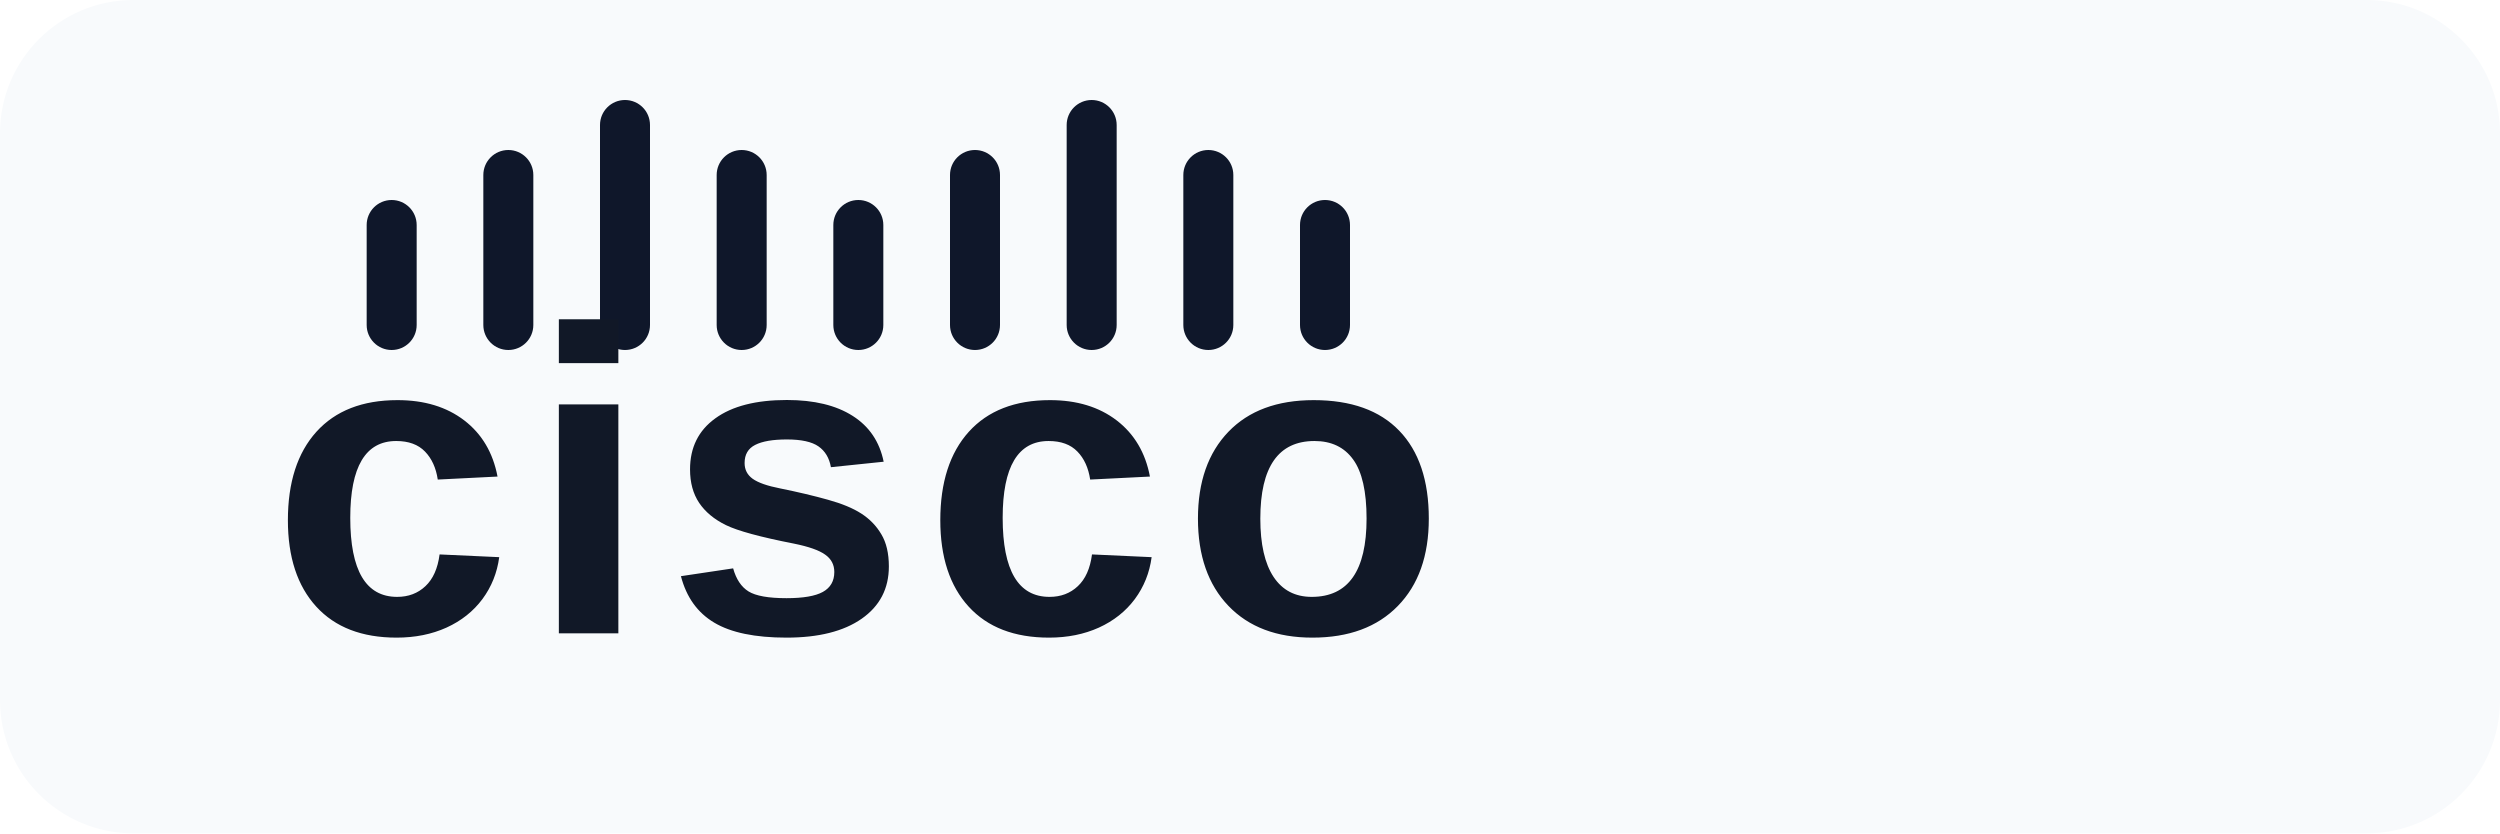
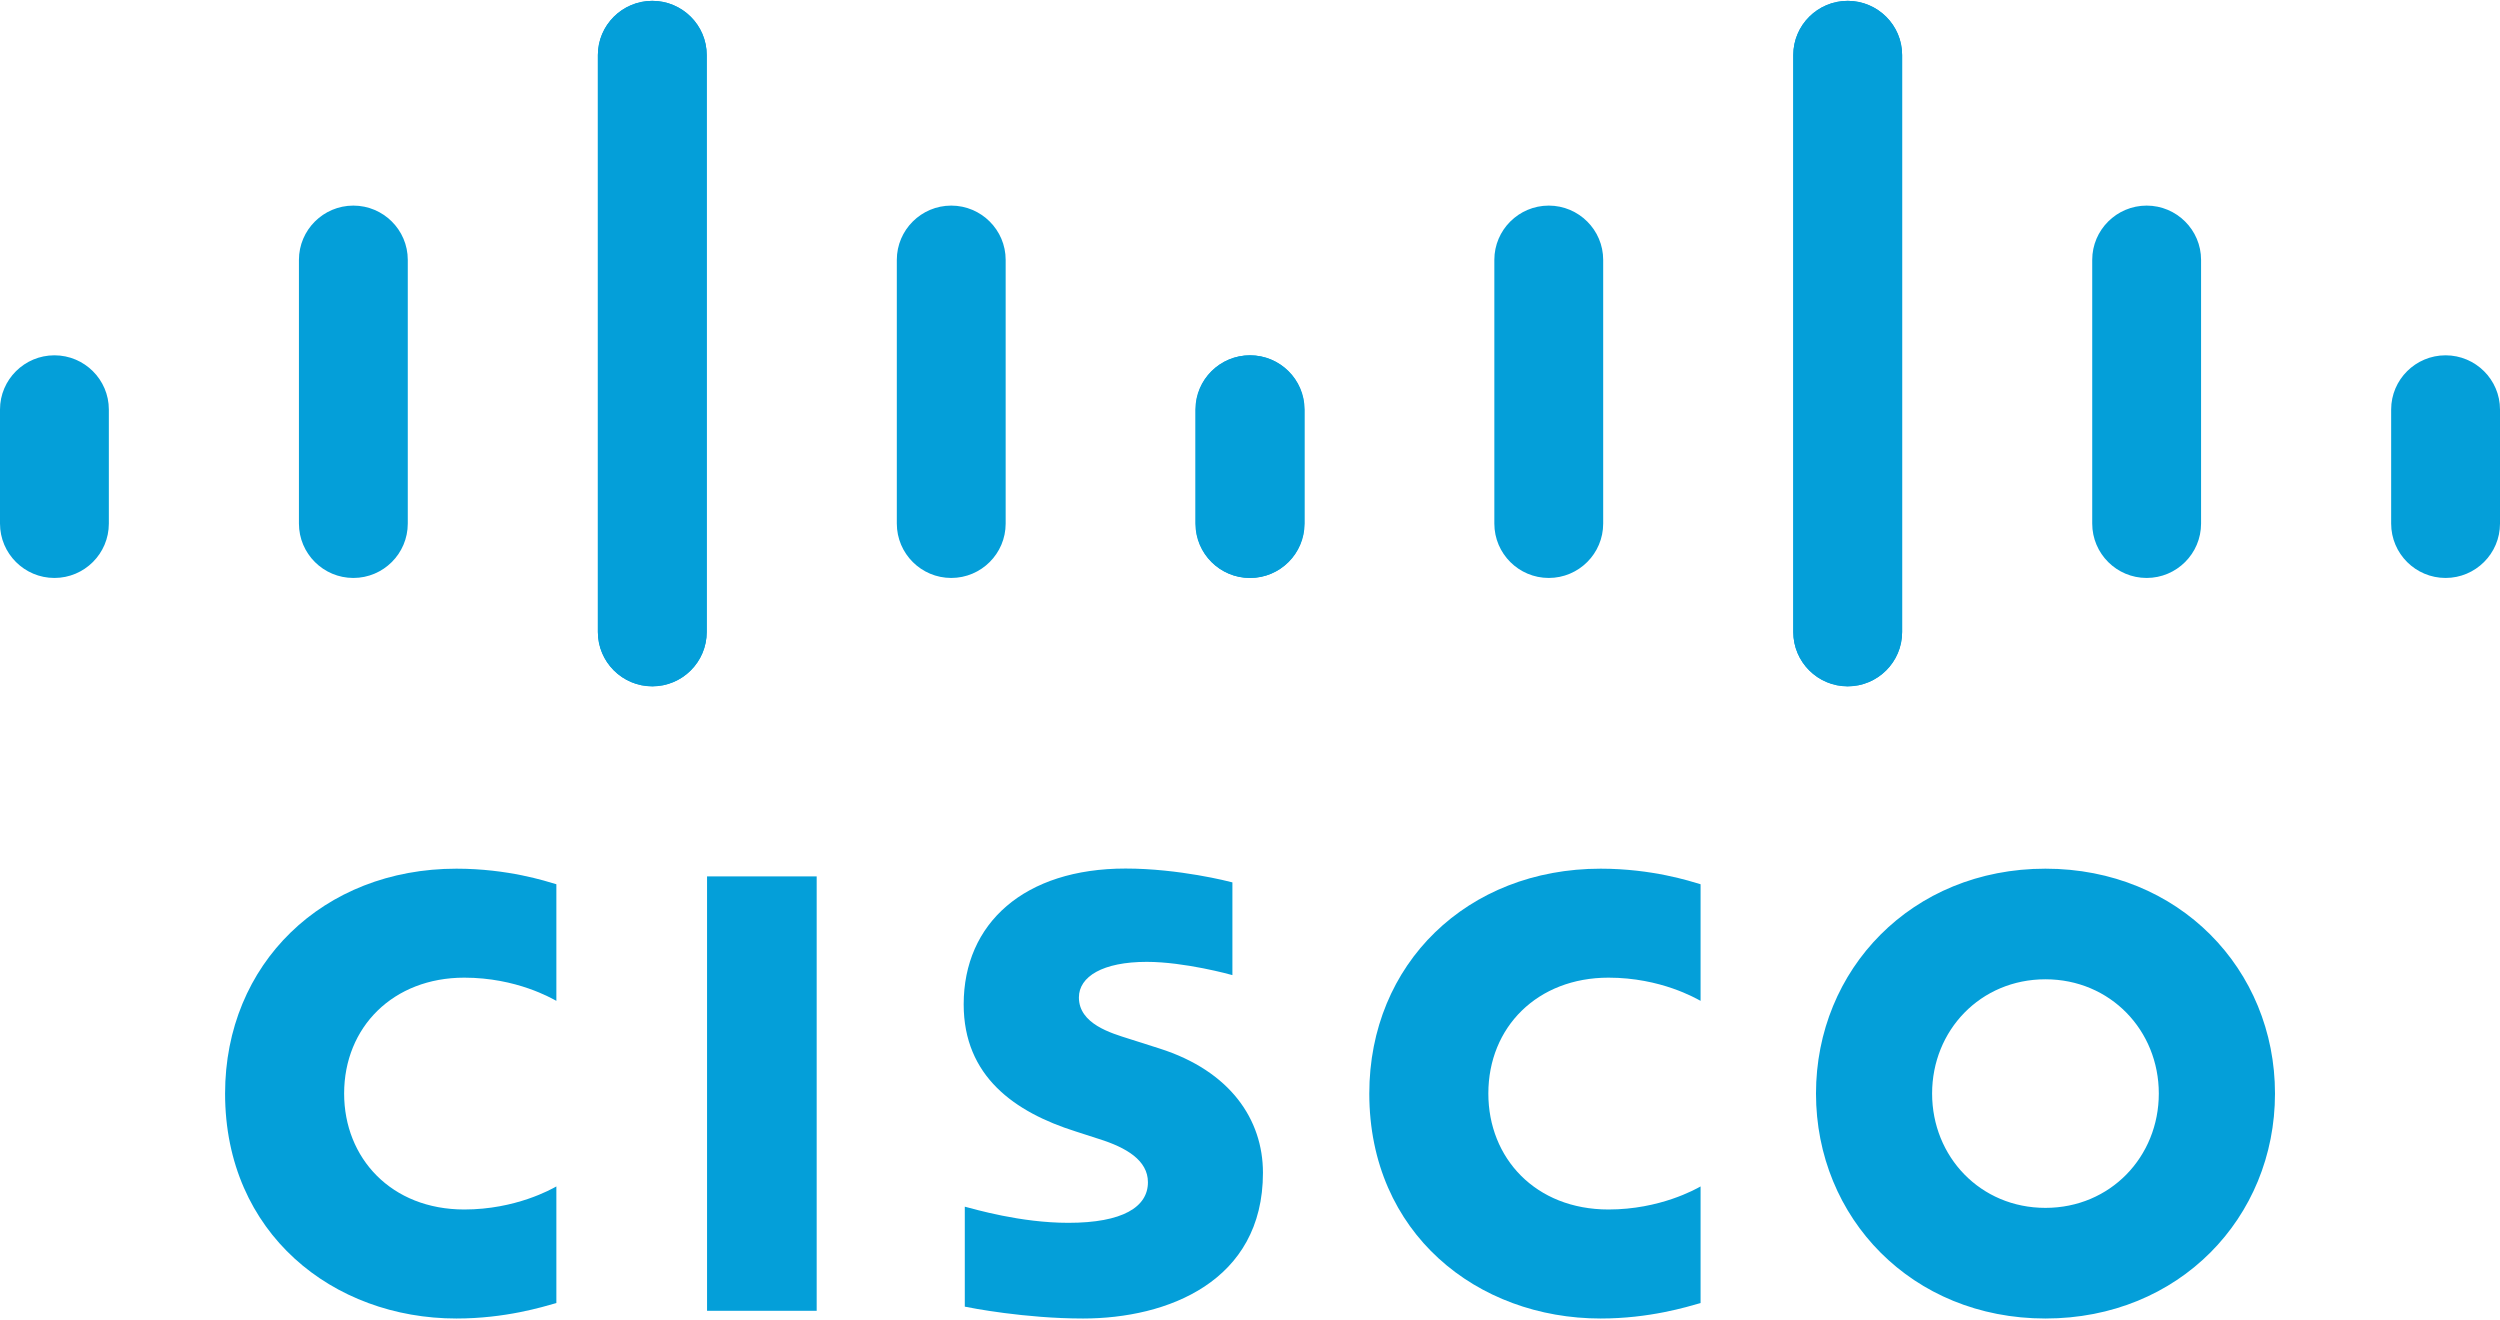
- <svg xmlns="http://www.w3.org/2000/svg" width="300" height="100" viewBox="0 0 300 100" fill="none">
-   <rect width="300" height="100" rx="16" fill="#F8FAFC" />
-   <g fill="#0F172A">
-     <rect x="44" y="24" width="6" height="18" rx="3" />
-     <rect x="58" y="18" width="6" height="24" rx="3" />
-     <rect x="72" y="12" width="6" height="30" rx="3" />
-     <rect x="86" y="18" width="6" height="24" rx="3" />
-     <rect x="100" y="24" width="6" height="18" rx="3" />
-     <rect x="114" y="18" width="6" height="24" rx="3" />
-     <rect x="128" y="12" width="6" height="30" rx="3" />
-     <rect x="142" y="18" width="6" height="24" rx="3" />
-     <rect x="156" y="24" width="6" height="18" rx="3" />
+ <svg xmlns="http://www.w3.org/2000/svg" xmlns:xlink="http://www.w3.org/1999/xlink" version="1.1" viewBox="0 0 216 114" fill="#049fd9" id="svg24">
+   <path d="m 106.48,76.238 c -0.282,-0.077 -4.621,-1.196 -9.232,-1.196 -8.73,0 -13.986,4.714 -13.986,11.734 0,6.214 4.397,9.313 9.674,10.98 0.585,0.193 1.447,0.463 2.021,0.653 2.349,0.739 4.224,1.837 4.224,3.739 0,2.127 -2.167,3.504 -6.878,3.504 -4.14,0 -8.109,-1.184 -8.945,-1.395 v 8.637 c 0.466,0.099 5.183,1.025 10.222,1.025 7.248,0 15.539,-3.167 15.539,-12.595 0,-4.573 -2.8,-8.783 -8.947,-10.737 L 97.559,89.755 C 96,89.263 93.217,88.466 93.217,86.181 c 0,-1.805 2.062,-3.076 5.859,-3.076 3.276,0 7.263,1.101 7.404,1.145 z m 80.041,18.243 c 0,5.461 -4.183,9.879 -9.796,9.879 -5.619,0 -9.791,-4.418 -9.791,-9.879 0,-5.45 4.172,-9.87 9.791,-9.87 5.613,0 9.796,4.42 9.796,9.87 m -9.796,-19.427 c -11.544,0 -19.823,8.707 -19.823,19.427 0,10.737 8.279,19.438 19.823,19.438 11.543,0 19.834,-8.701 19.834,-19.438 0,-10.72 -8.291,-19.427 -19.834,-19.427 M 70.561,113.251 H 61.089 V 75.719 h 9.472" id="path10" />
+   <path d="m 48.07,76.399 c -0.89,-0.264 -4.18,-1.345 -8.636,-1.345 -11.526,0 -19.987,8.218 -19.987,19.427 0,12.093 9.34,19.438 19.987,19.438 4.23,0 7.459,-1.002 8.636,-1.336 v -10.075 c -0.407,0.226 -3.503,1.992 -7.957,1.992 -6.31,0 -10.38,-4.441 -10.38,-10.019 0,-5.748 4.246,-10.011 10.38,-10.011 4.53,0 7.576,1.805 7.957,2.004" id="path12" />
+   <use xlink:href="#path12" transform="translate(98.86)" id="use14" />
+   <g id="g22">
+     <path d="m 61.061,4.759 c 0,-2.587 -2.113,-4.685 -4.703,-4.685 -2.589,0 -4.702,2.098 -4.702,4.685 v 49.84 c 0,2.602 2.113,4.699 4.702,4.699 2.59,0 4.703,-2.097 4.703,-4.699 z M 35.232,22.451 c 0,-2.586 -2.112,-4.687 -4.702,-4.687 -2.59,0 -4.702,2.101 -4.702,4.687 v 22.785 c 0,2.601 2.112,4.699 4.702,4.699 2.59,0 4.702,-2.098 4.702,-4.699 z M 9.404,35.383 C 9.404,32.796 7.292,30.699 4.702,30.699 2.115,30.699 0,32.796 0,35.383 v 9.853 c 0,2.601 2.115,4.699 4.702,4.699 2.59,0 4.702,-2.098 4.702,-4.699" id="path16" />
+     <use xlink:href="#path16" transform="matrix(-1,0,0,1,112.717,0)" id="use18" />
  </g>
-   <text x="103" y="76" text-anchor="middle" font-family="Arial, Helvetica, sans-serif" font-size="52" font-weight="700" letter-spacing="2" fill="#111827">
-     cisco
-   </text>
+   <use xlink:href="#g22" transform="matrix(-1,0,0,1,216,0)" id="use20" />
</svg>
